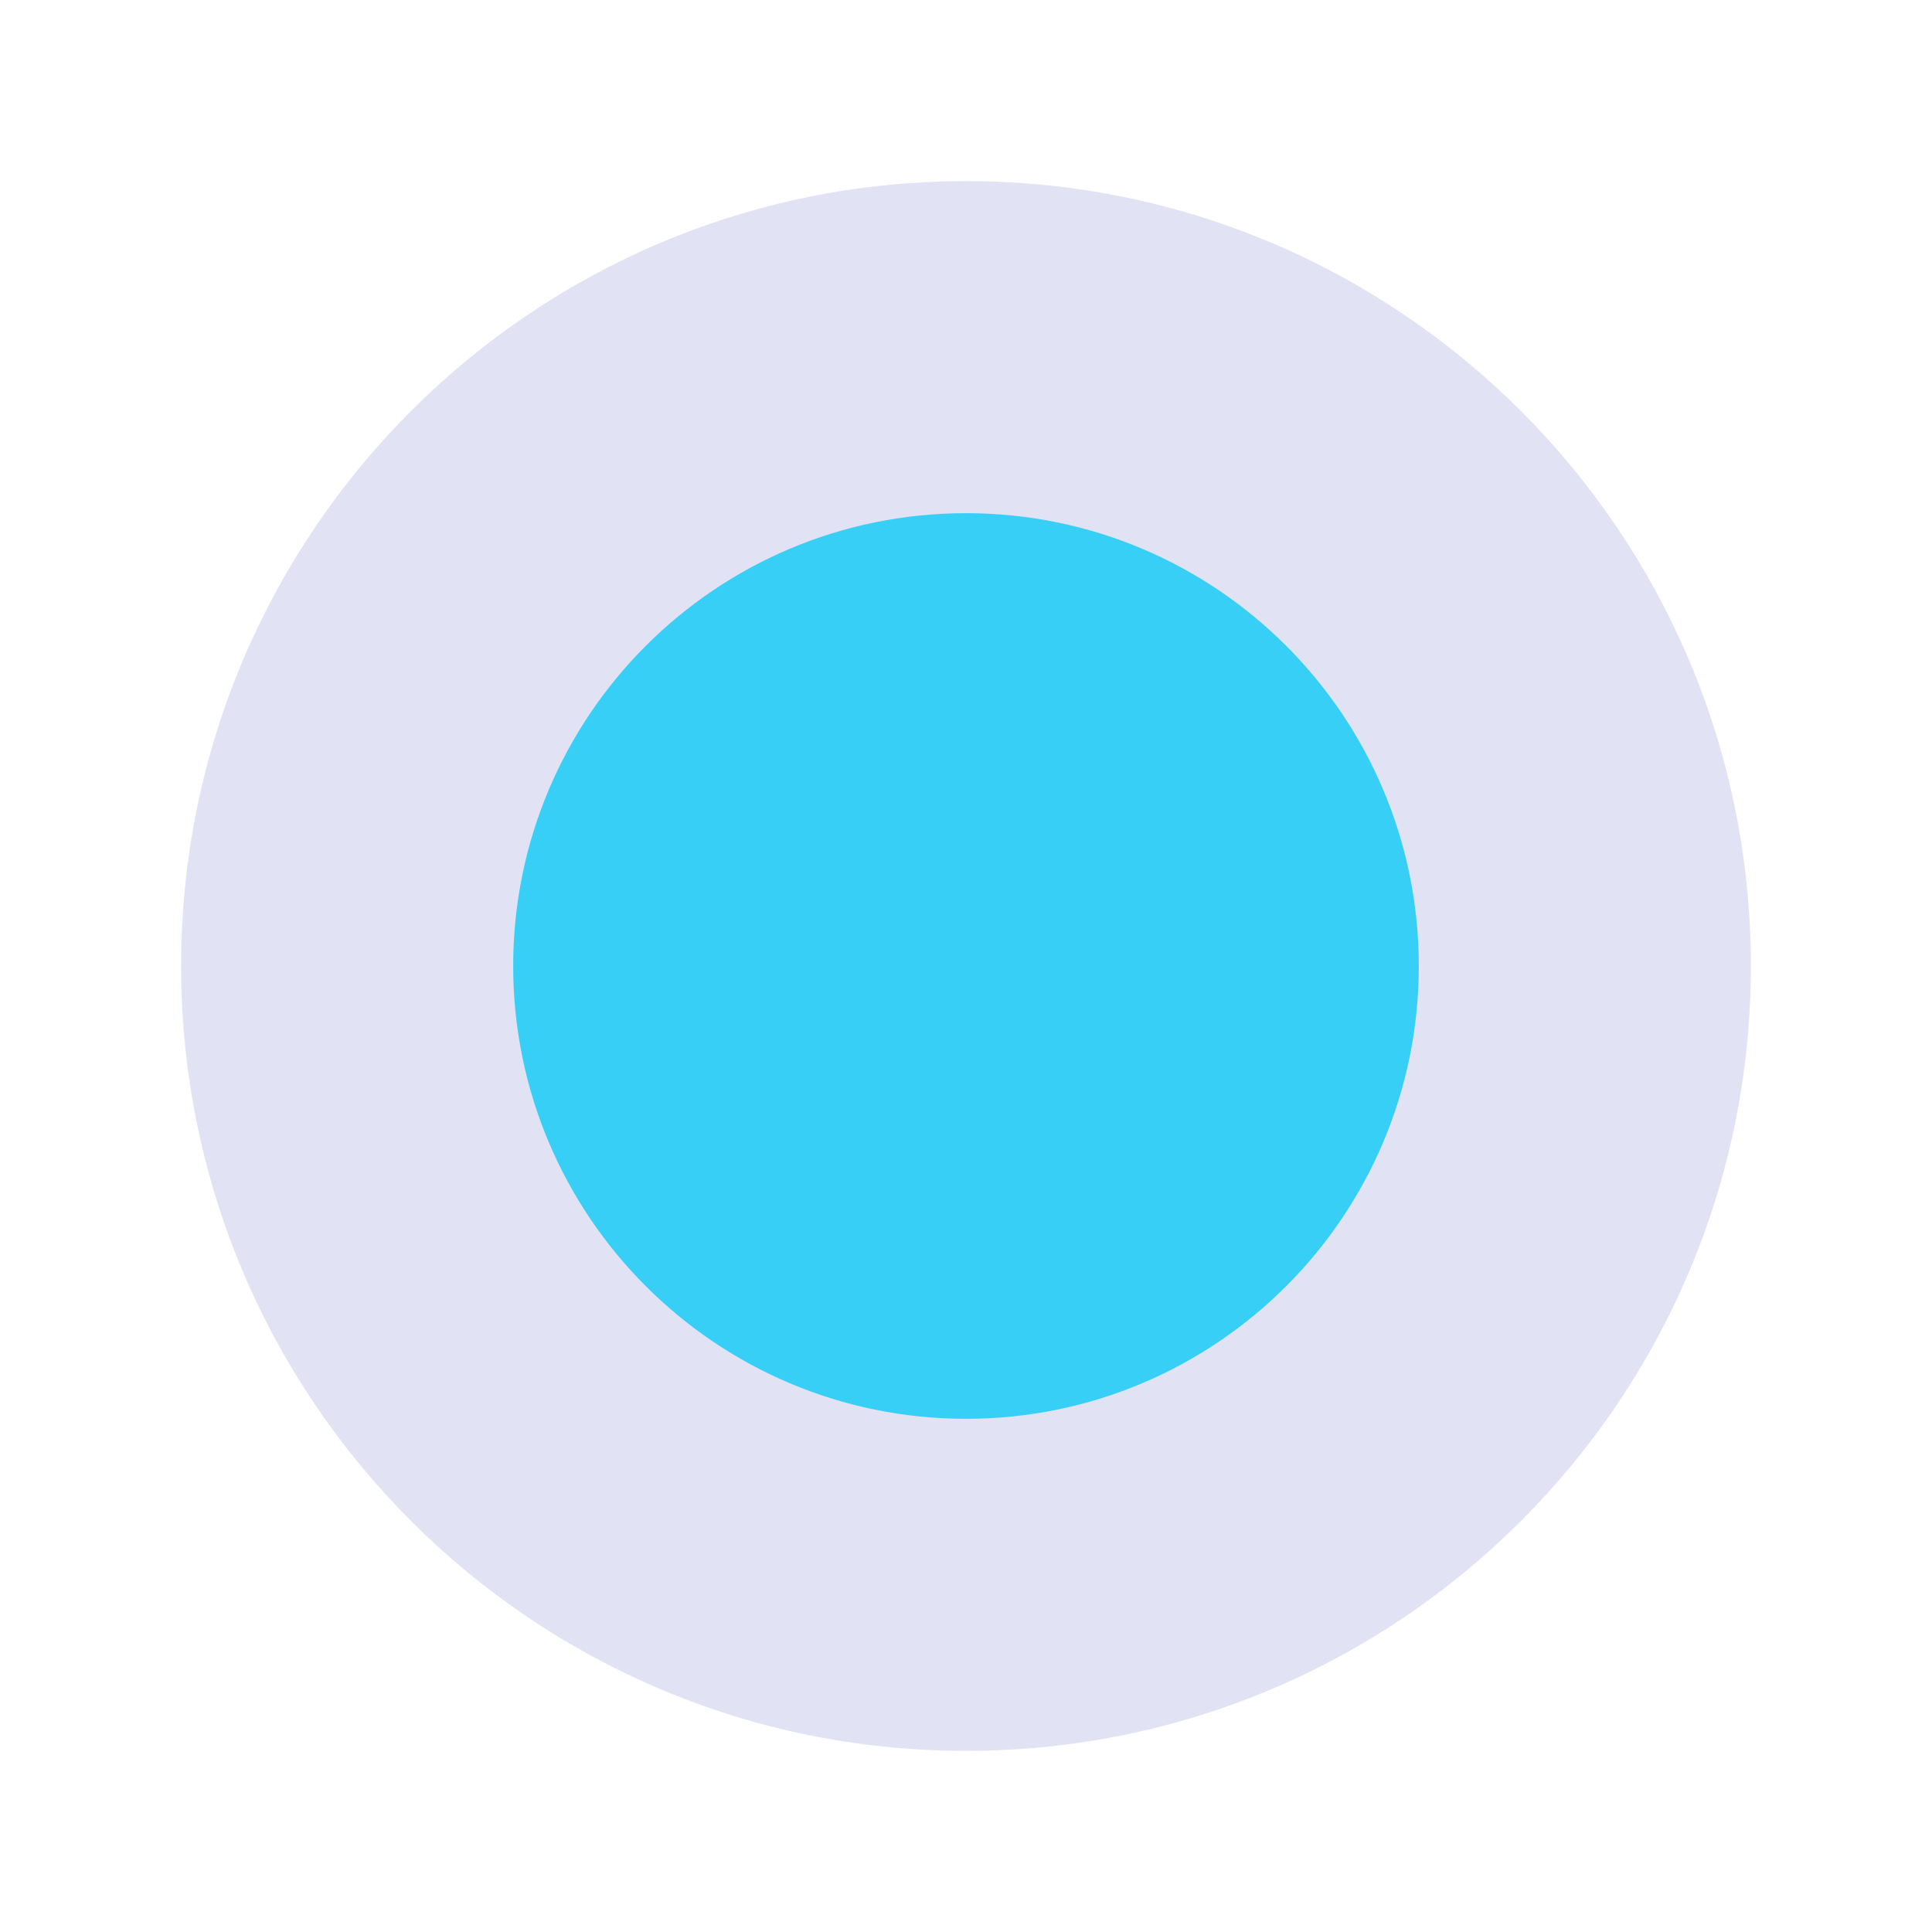
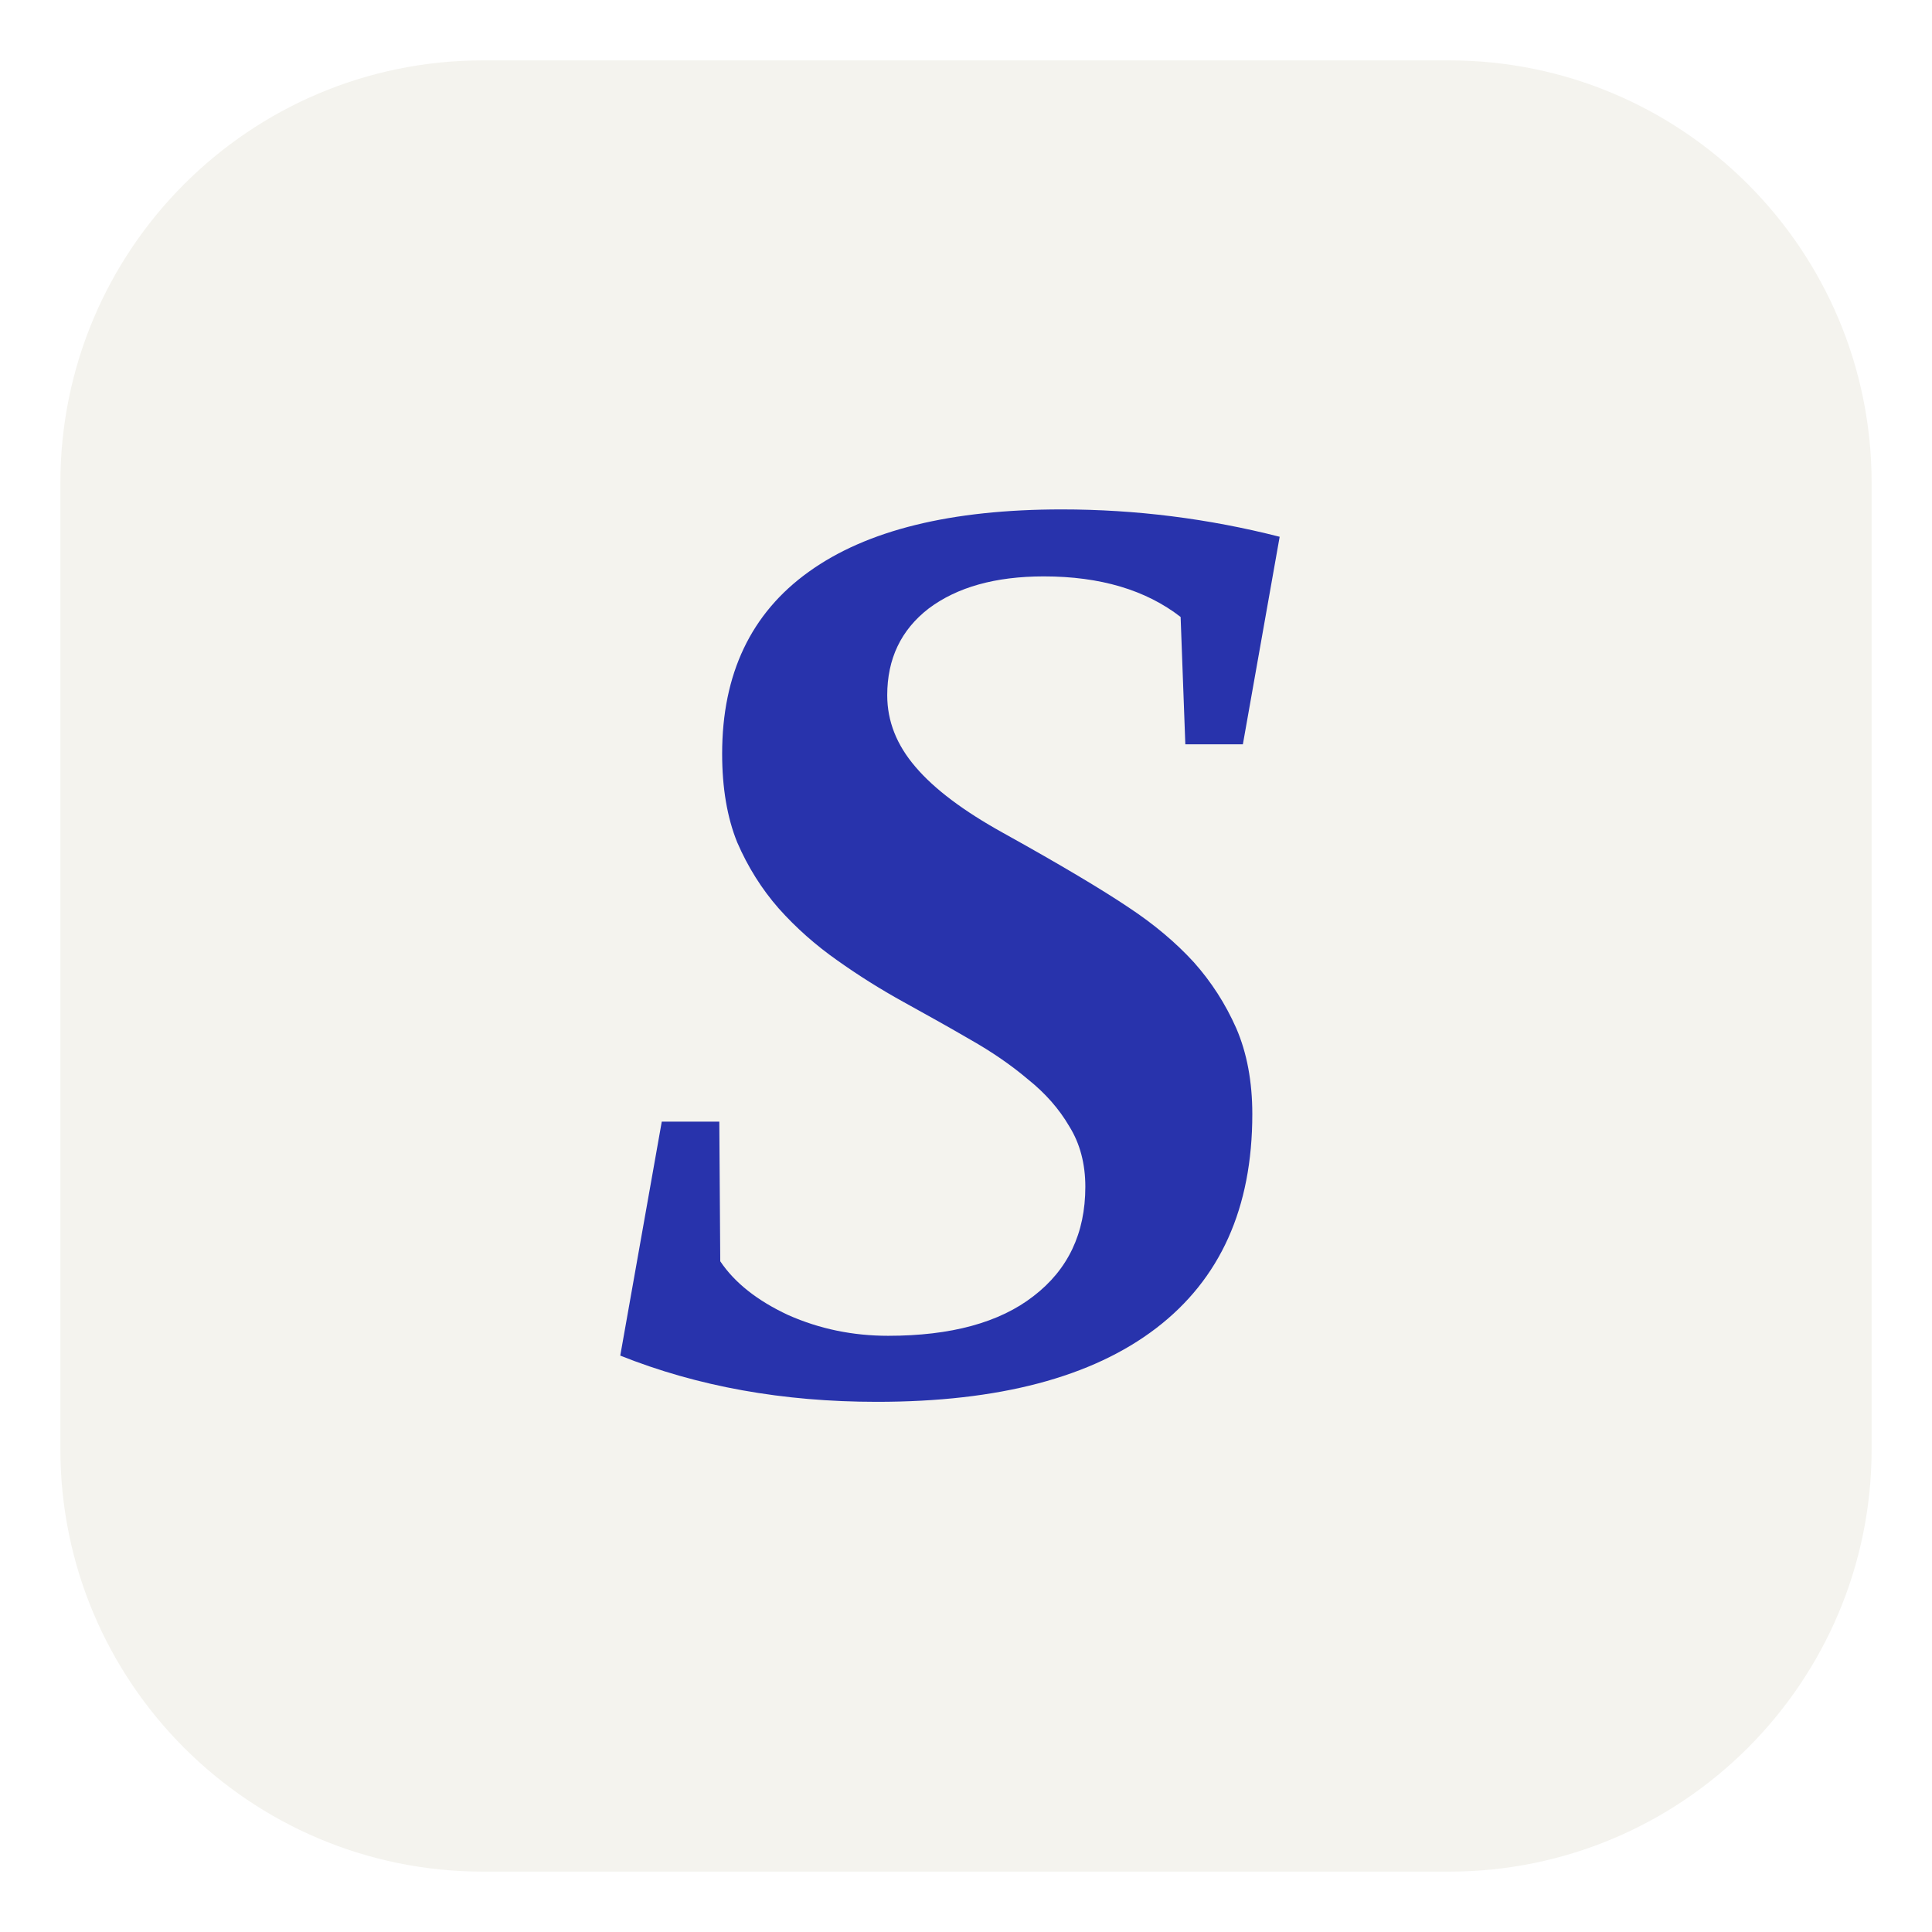
<svg xmlns="http://www.w3.org/2000/svg" viewBox="0 0 32 32" width="32" height="32">
-   <circle cx="16" cy="16" r="13" fill="#2833AC" fill-opacity="0.14" />
-   <circle cx="16" cy="16" r="7.5" fill="#38CFF6" />
+   <rect x="1" y="1" width="30" height="30" rx="7" fill="#f4f3ee" />
+   <text x="16" y="23" text-anchor="middle" font-family="'Source Serif 4', Georgia, 'Times New Roman', serif" font-size="22" font-weight="600" font-style="italic" fill="#2833AC">S</text>
</svg>
